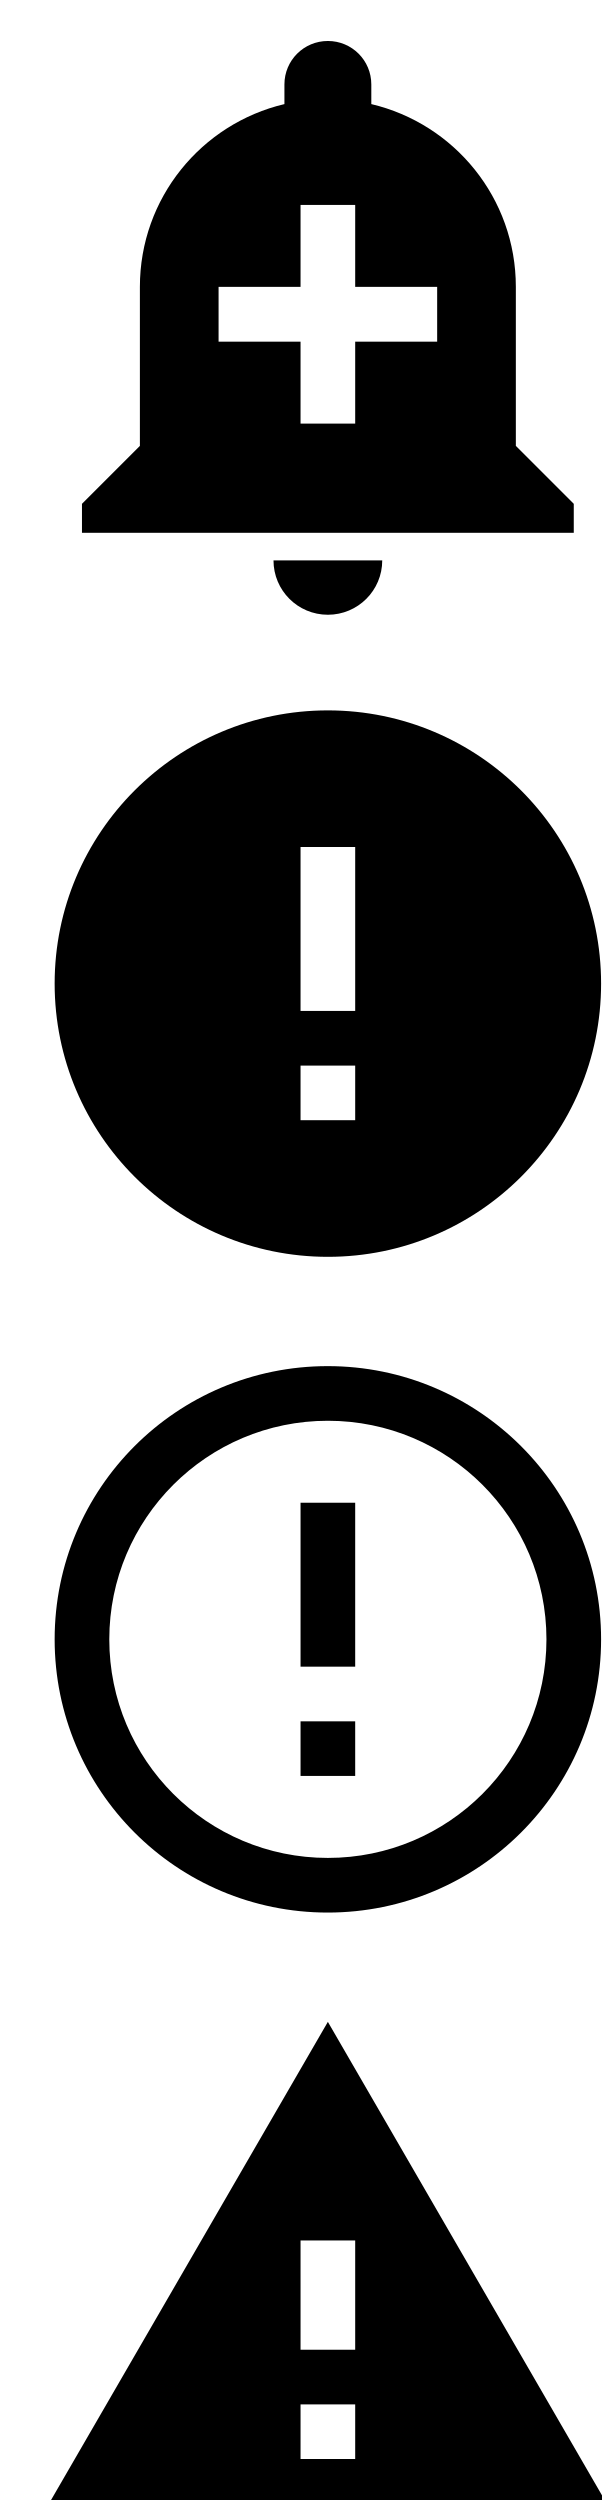
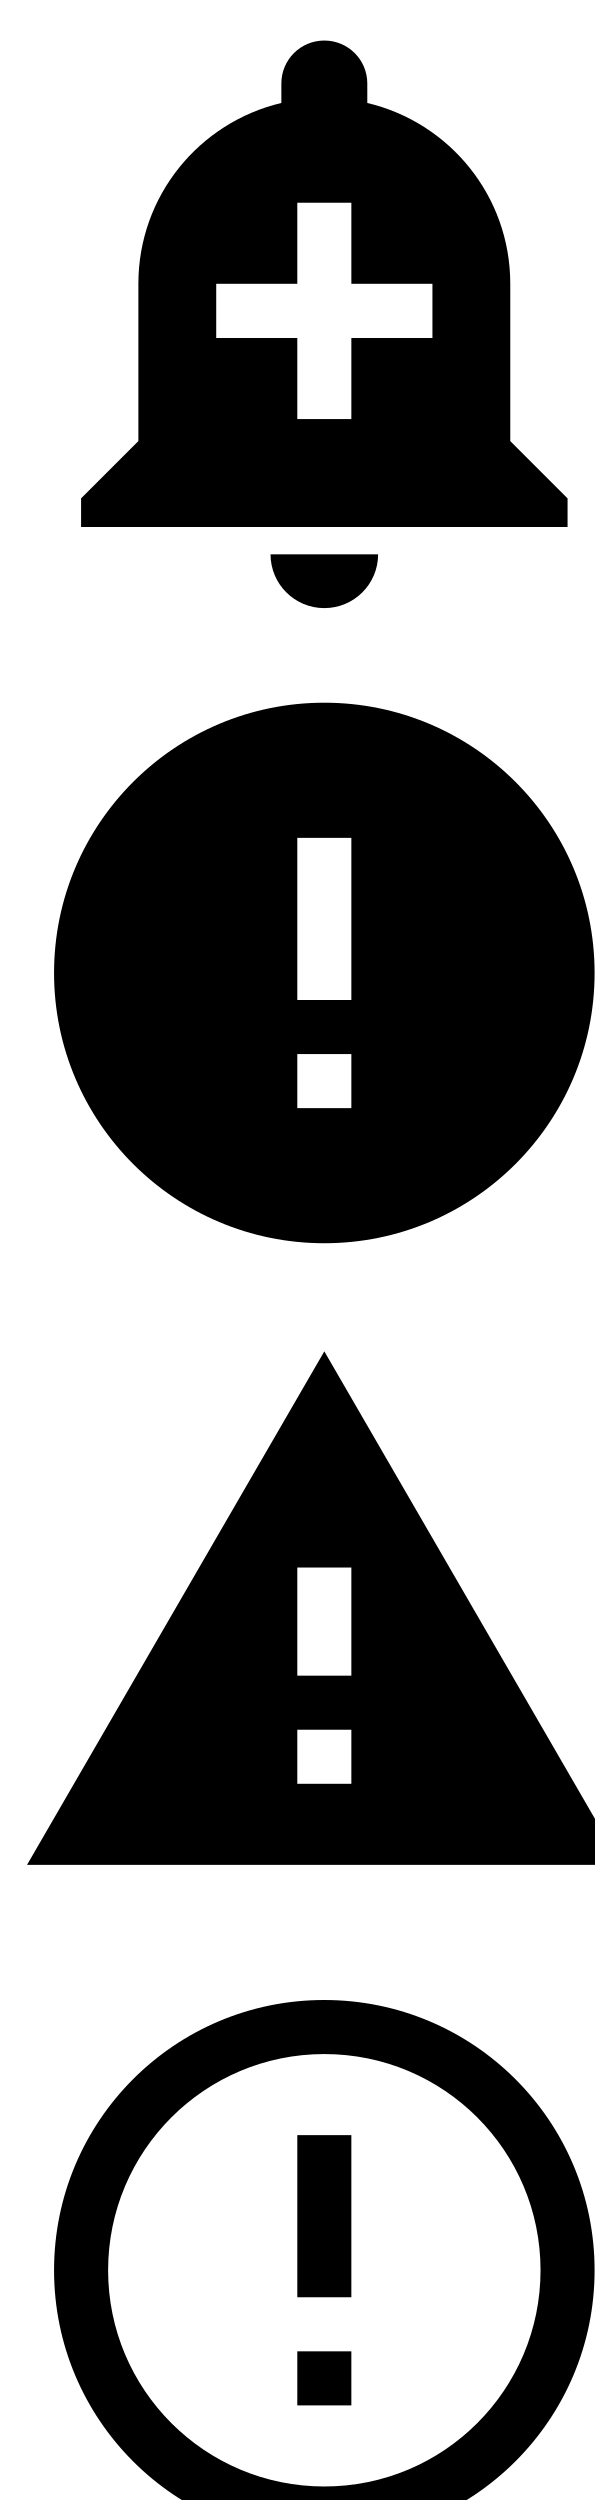
<svg xmlns="http://www.w3.org/2000/svg" xmlns:xlink="http://www.w3.org/1999/xlink">
  <defs />
  <symbol id="add_alert" viewBox="0 0 48 48">
    <path d="M20.02 41.02c0 2.2 1.78 3.98 3.98 3.98s3.98-1.78 3.98-3.98h-7.96zm17.74-8.38V21c0-6.5-4.5-11.94-10.58-13.38V6.18C27.18 4.42 25.76 3 24 3s-3.18 1.42-3.18 3.18v1.44C14.74 9.06 10.24 14.5 10.24 21v11.64L6 36.88V39h36v-2.12l-4.24-4.24zM32 25.01h-6v6h-4v-6h-6V21h6v-6h4v6h6v4.01z" />
  </symbol>
  <symbol id="error" viewBox="0 0 48 48">
    <path d="M24 4C12.96 4 4 12.95 4 24s8.96 20 20 20 20-8.95 20-20S35.04 4 24 4zm2 30h-4v-4h4v4zm0-8h-4V14h4v12z" />
  </symbol>
  <symbol id="error_outline" viewBox="0 0 48 48">
    <path d="M22 30h4v4h-4zm0-16h4v12h-4zm1.99-10C12.94 4 4 12.95 4 24s8.94 20 19.99 20S44 35.05 44 24 35.04 4 23.99 4zM24 40c-8.84 0-16-7.16-16-16S15.16 8 24 8s16 7.16 16 16-7.16 16-16 16z" />
  </symbol>
  <symbol id="warning" viewBox="0 0 48 48">
    <path d="M2 42h44L24 4 2 42zm24-6h-4v-4h4v4zm0-8h-4v-8h4v8z" />
  </symbol>
  <view id="add_alert-view" viewBox="0 0 48 48" />
  <view id="error-view" viewBox="0 48 48 48" />
-   <view id="error_outline-view" viewBox="0 96 48 48" />
-   <view id="warning-view" viewBox="0 144 48 48" />
+   <view id="error_outline-view" viewBox="0 144 48 48" />
+   <view id="warning-view" viewBox="0 96 48 48" />
  <use xlink:href="#add_alert" width="48" height="48" x="0" y="0" />
  <use xlink:href="#error" width="48" height="48" x="0" y="48" />
-   <use xlink:href="#error_outline" width="48" height="48" x="0" y="96" />
-   <use xlink:href="#warning" width="48" height="48" x="0" y="144" />
+   <use xlink:href="#error_outline" width="48" height="48" x="0" y="144" />
+   <use xlink:href="#warning" width="48" height="48" x="0" y="96" />
</svg>
